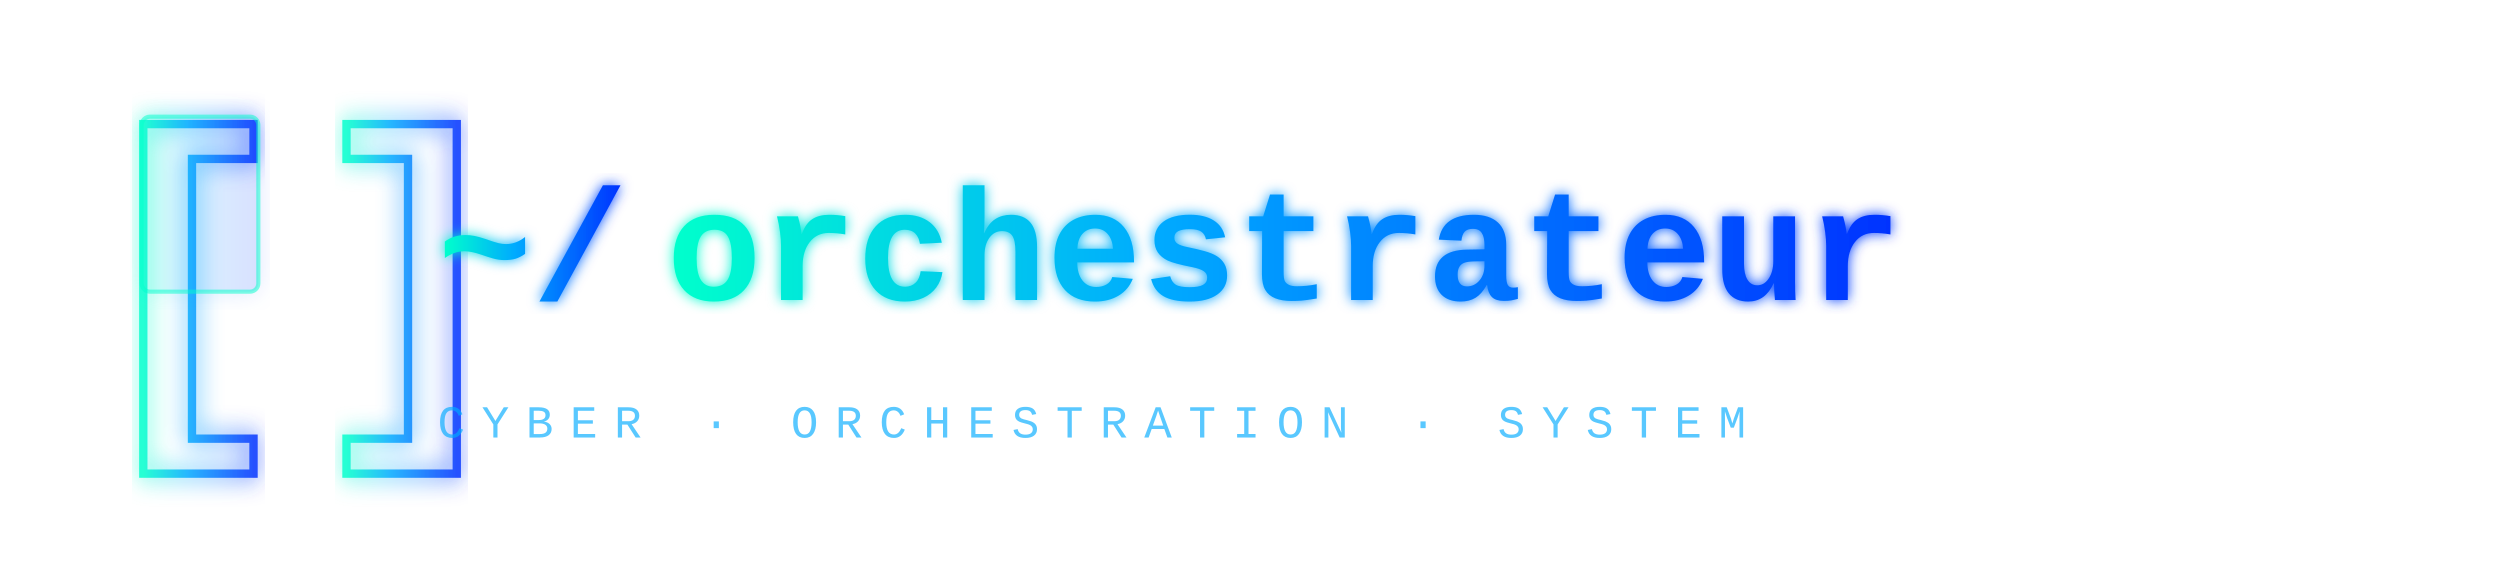
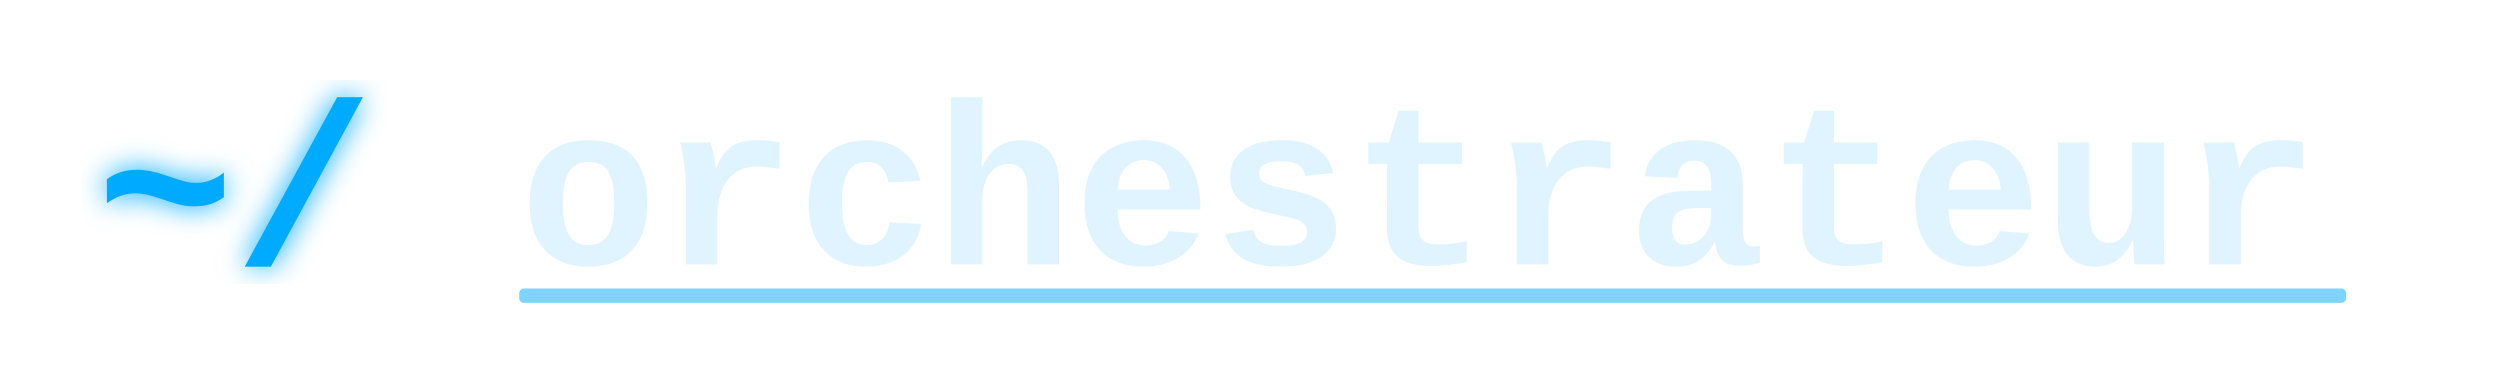
- <svg xmlns="http://www.w3.org/2000/svg" viewBox="0 0 600 140" width="600" height="140">
+ <svg xmlns="http://www.w3.org/2000/svg" viewBox="0 0 520 80" width="520" height="80">
  <defs>
-     <linearGradient id="g1" x1="0%" y1="0%" x2="100%" y2="0%">
-       <stop offset="0%" style="stop-color:#00ffcc" />
-       <stop offset="40%" style="stop-color:#00aaff" />
-       <stop offset="100%" style="stop-color:#0033ff" />
-     </linearGradient>
-     <filter id="glow1">
+     <filter id="glow">
      <feGaussianBlur stdDeviation="3" result="b" />
      <feMerge>
        <feMergeNode in="b" />
        <feMergeNode in="SourceGraphic" />
      </feMerge>
    </filter>
-     <filter id="glow1s">
-       <feGaussianBlur stdDeviation="1.5" result="b" />
-       <feMerge>
-         <feMergeNode in="b" />
-         <feMergeNode in="SourceGraphic" />
-       </feMerge>
-     </filter>
  </defs>
-   <text x="18" y="95" font-family="'Courier New', monospace" font-size="90" font-weight="bold" fill="none" stroke="url(#g1)" stroke-width="2" filter="url(#glow1)" opacity="0.85">[</text>
-   <text x="72" y="95" font-family="'Courier New', monospace" font-size="90" font-weight="bold" fill="none" stroke="url(#g1)" stroke-width="2" filter="url(#glow1)" opacity="0.85">]</text>
-   <rect x="34" y="28" width="28" height="42" rx="2" fill="url(#g1)" opacity="0.15" filter="url(#glow1)" />
-   <rect x="34" y="28" width="28" height="42" rx="2" fill="none" stroke="#00ffcc" stroke-width="1" opacity="0.5" />
-   <text x="105" y="72" font-family="'Courier New', monospace" font-size="38" font-weight="bold" fill="url(#g1)" filter="url(#glow1s)">~/</text>
-   <text x="160" y="72" font-family="'Courier New', monospace" font-size="38" font-weight="bold" fill="url(#g1)" filter="url(#glow1s)"> orchestrateur</text>
-   <line x1="105" y1="85" x2="580" y2="85" stroke="url(#g1)" stroke-width="1" opacity="0.4" />
-   <text x="105" y="105" font-family="'Courier New', monospace" font-size="11" fill="#00aaff" letter-spacing="4" opacity="0.65">CYBER · ORCHESTRATION · SYSTEM</text>
+   <text x="20" y="55" font-family="'Courier New', monospace" font-size="48" font-weight="bold" fill="#00aaff" filter="url(#glow)">~/</text>
+   <text x="108" y="55" font-family="'Courier New', monospace" font-size="48" font-weight="bold" fill="#e0f4ff">orchestrateur</text>
+   <rect x="108" y="60" width="380" height="3" rx="1" fill="#00aaff" opacity="0.5" />
</svg>
